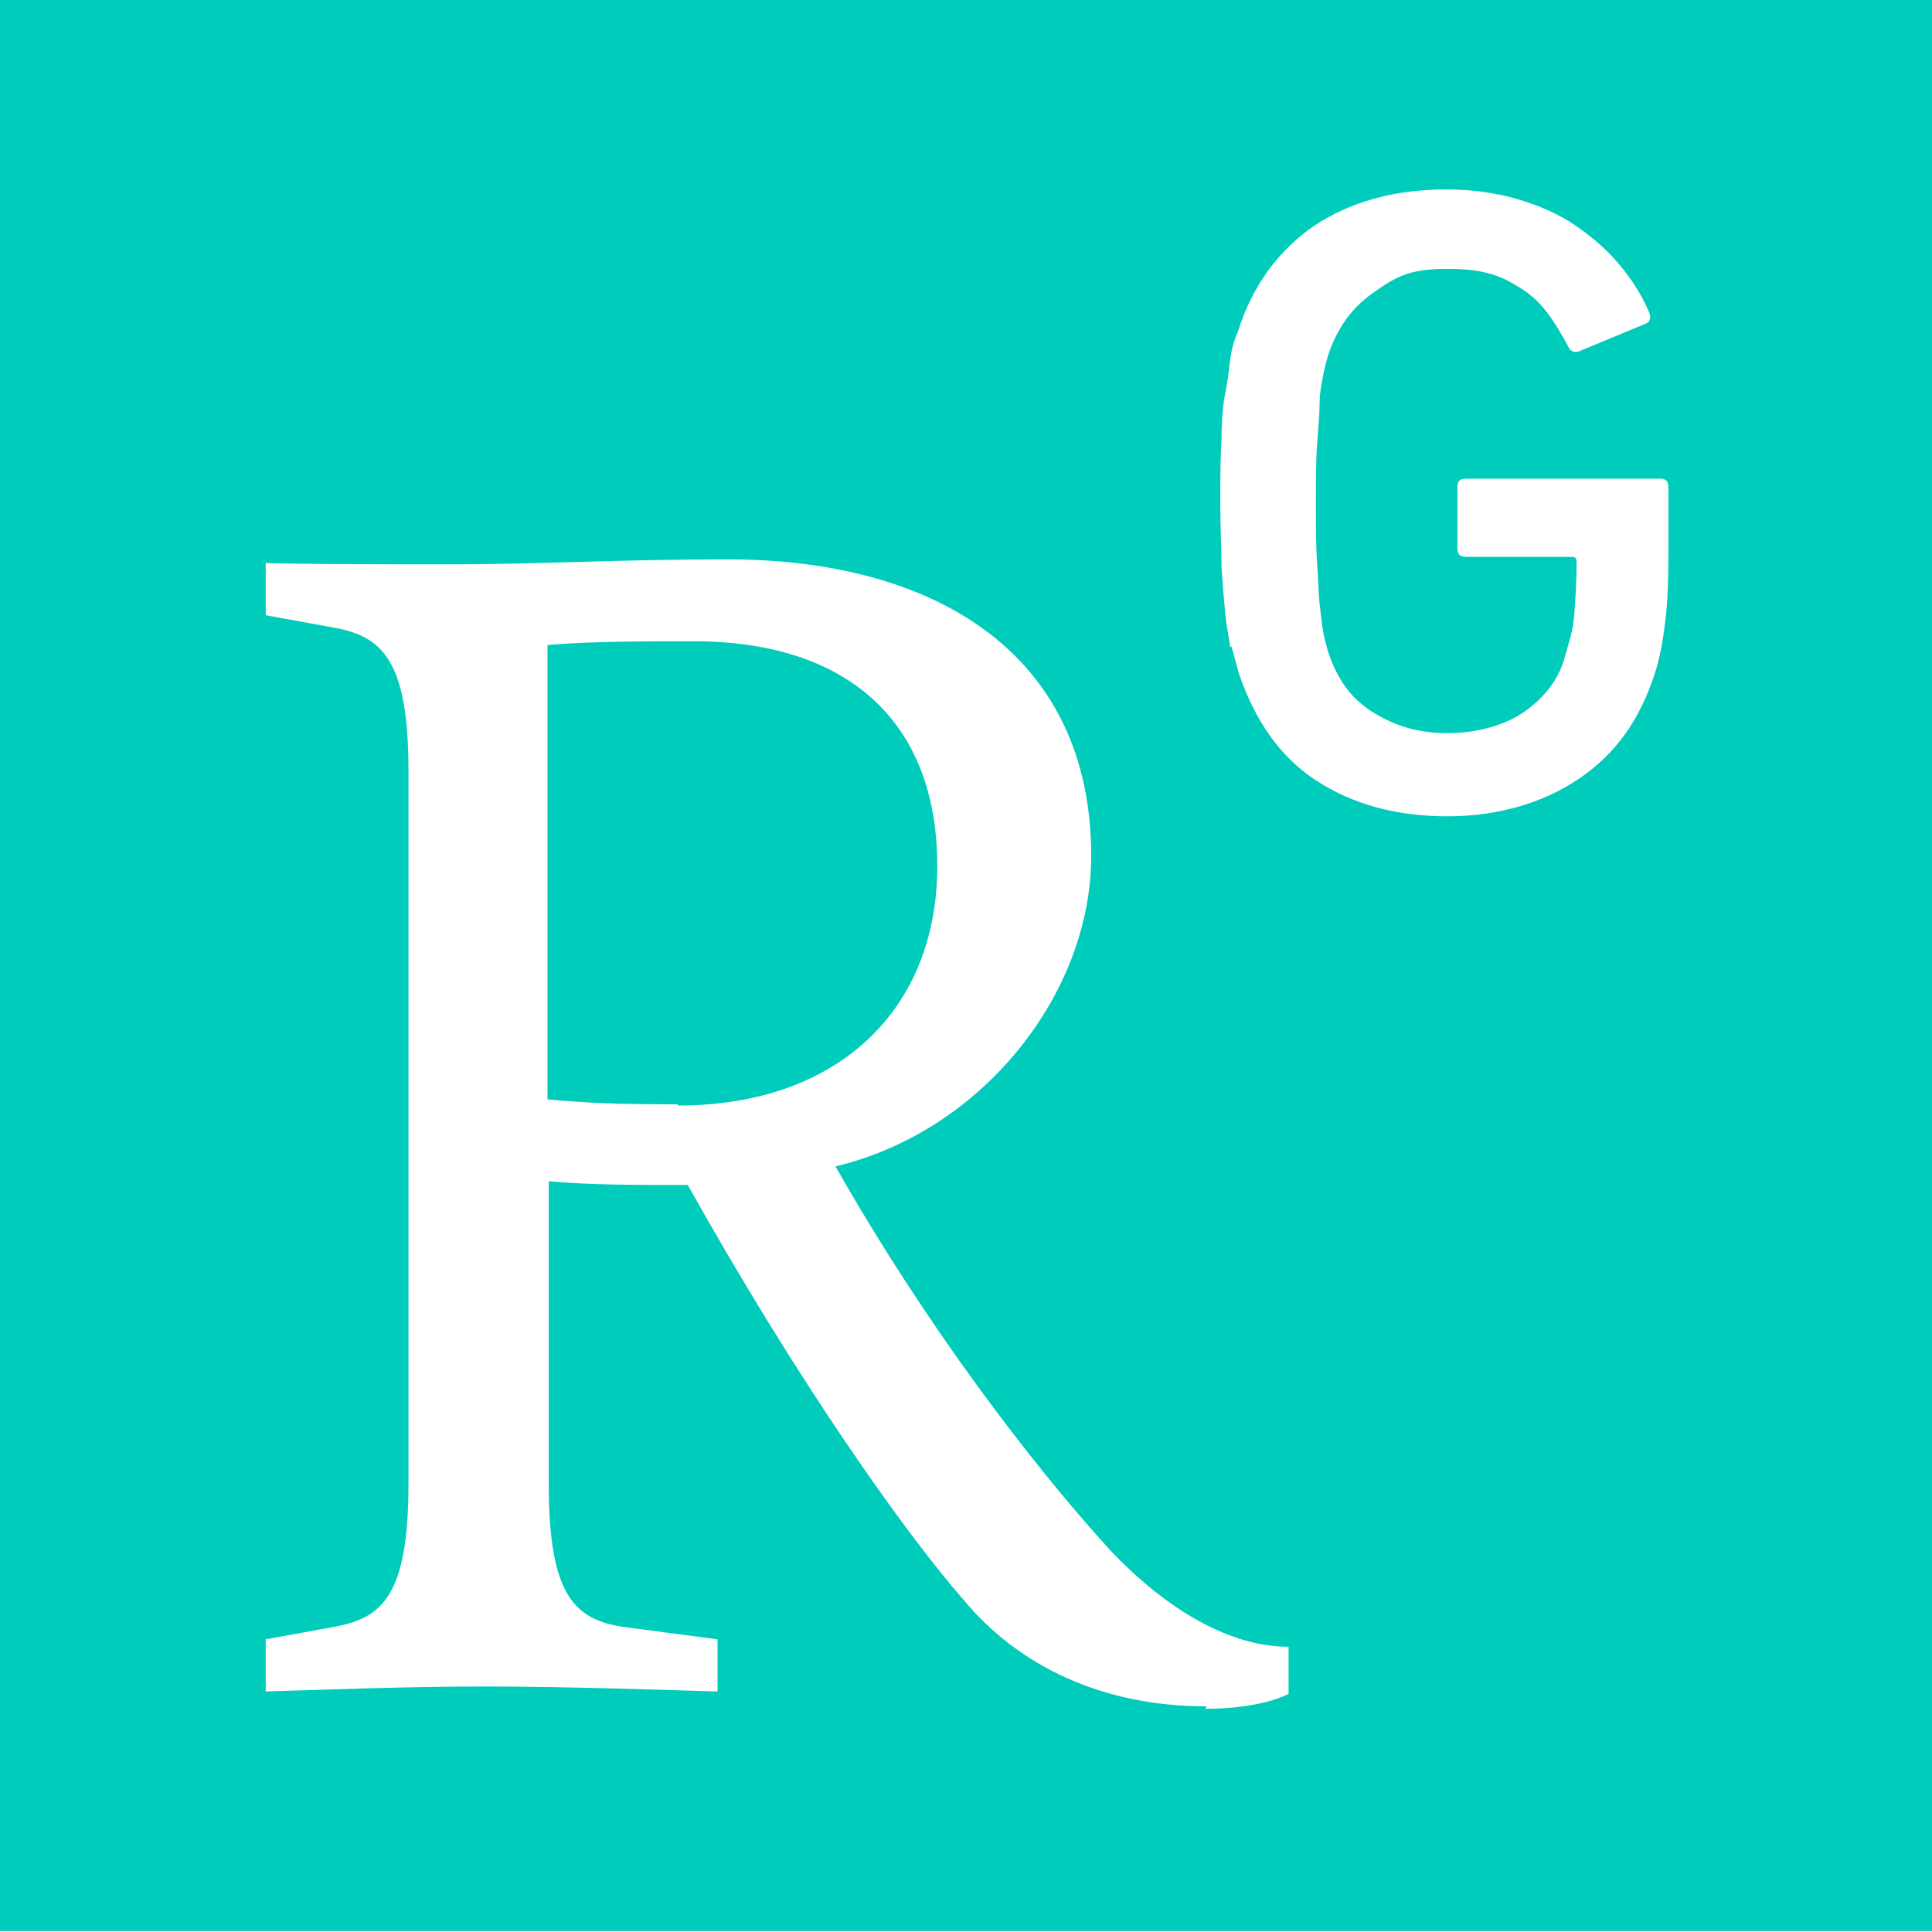
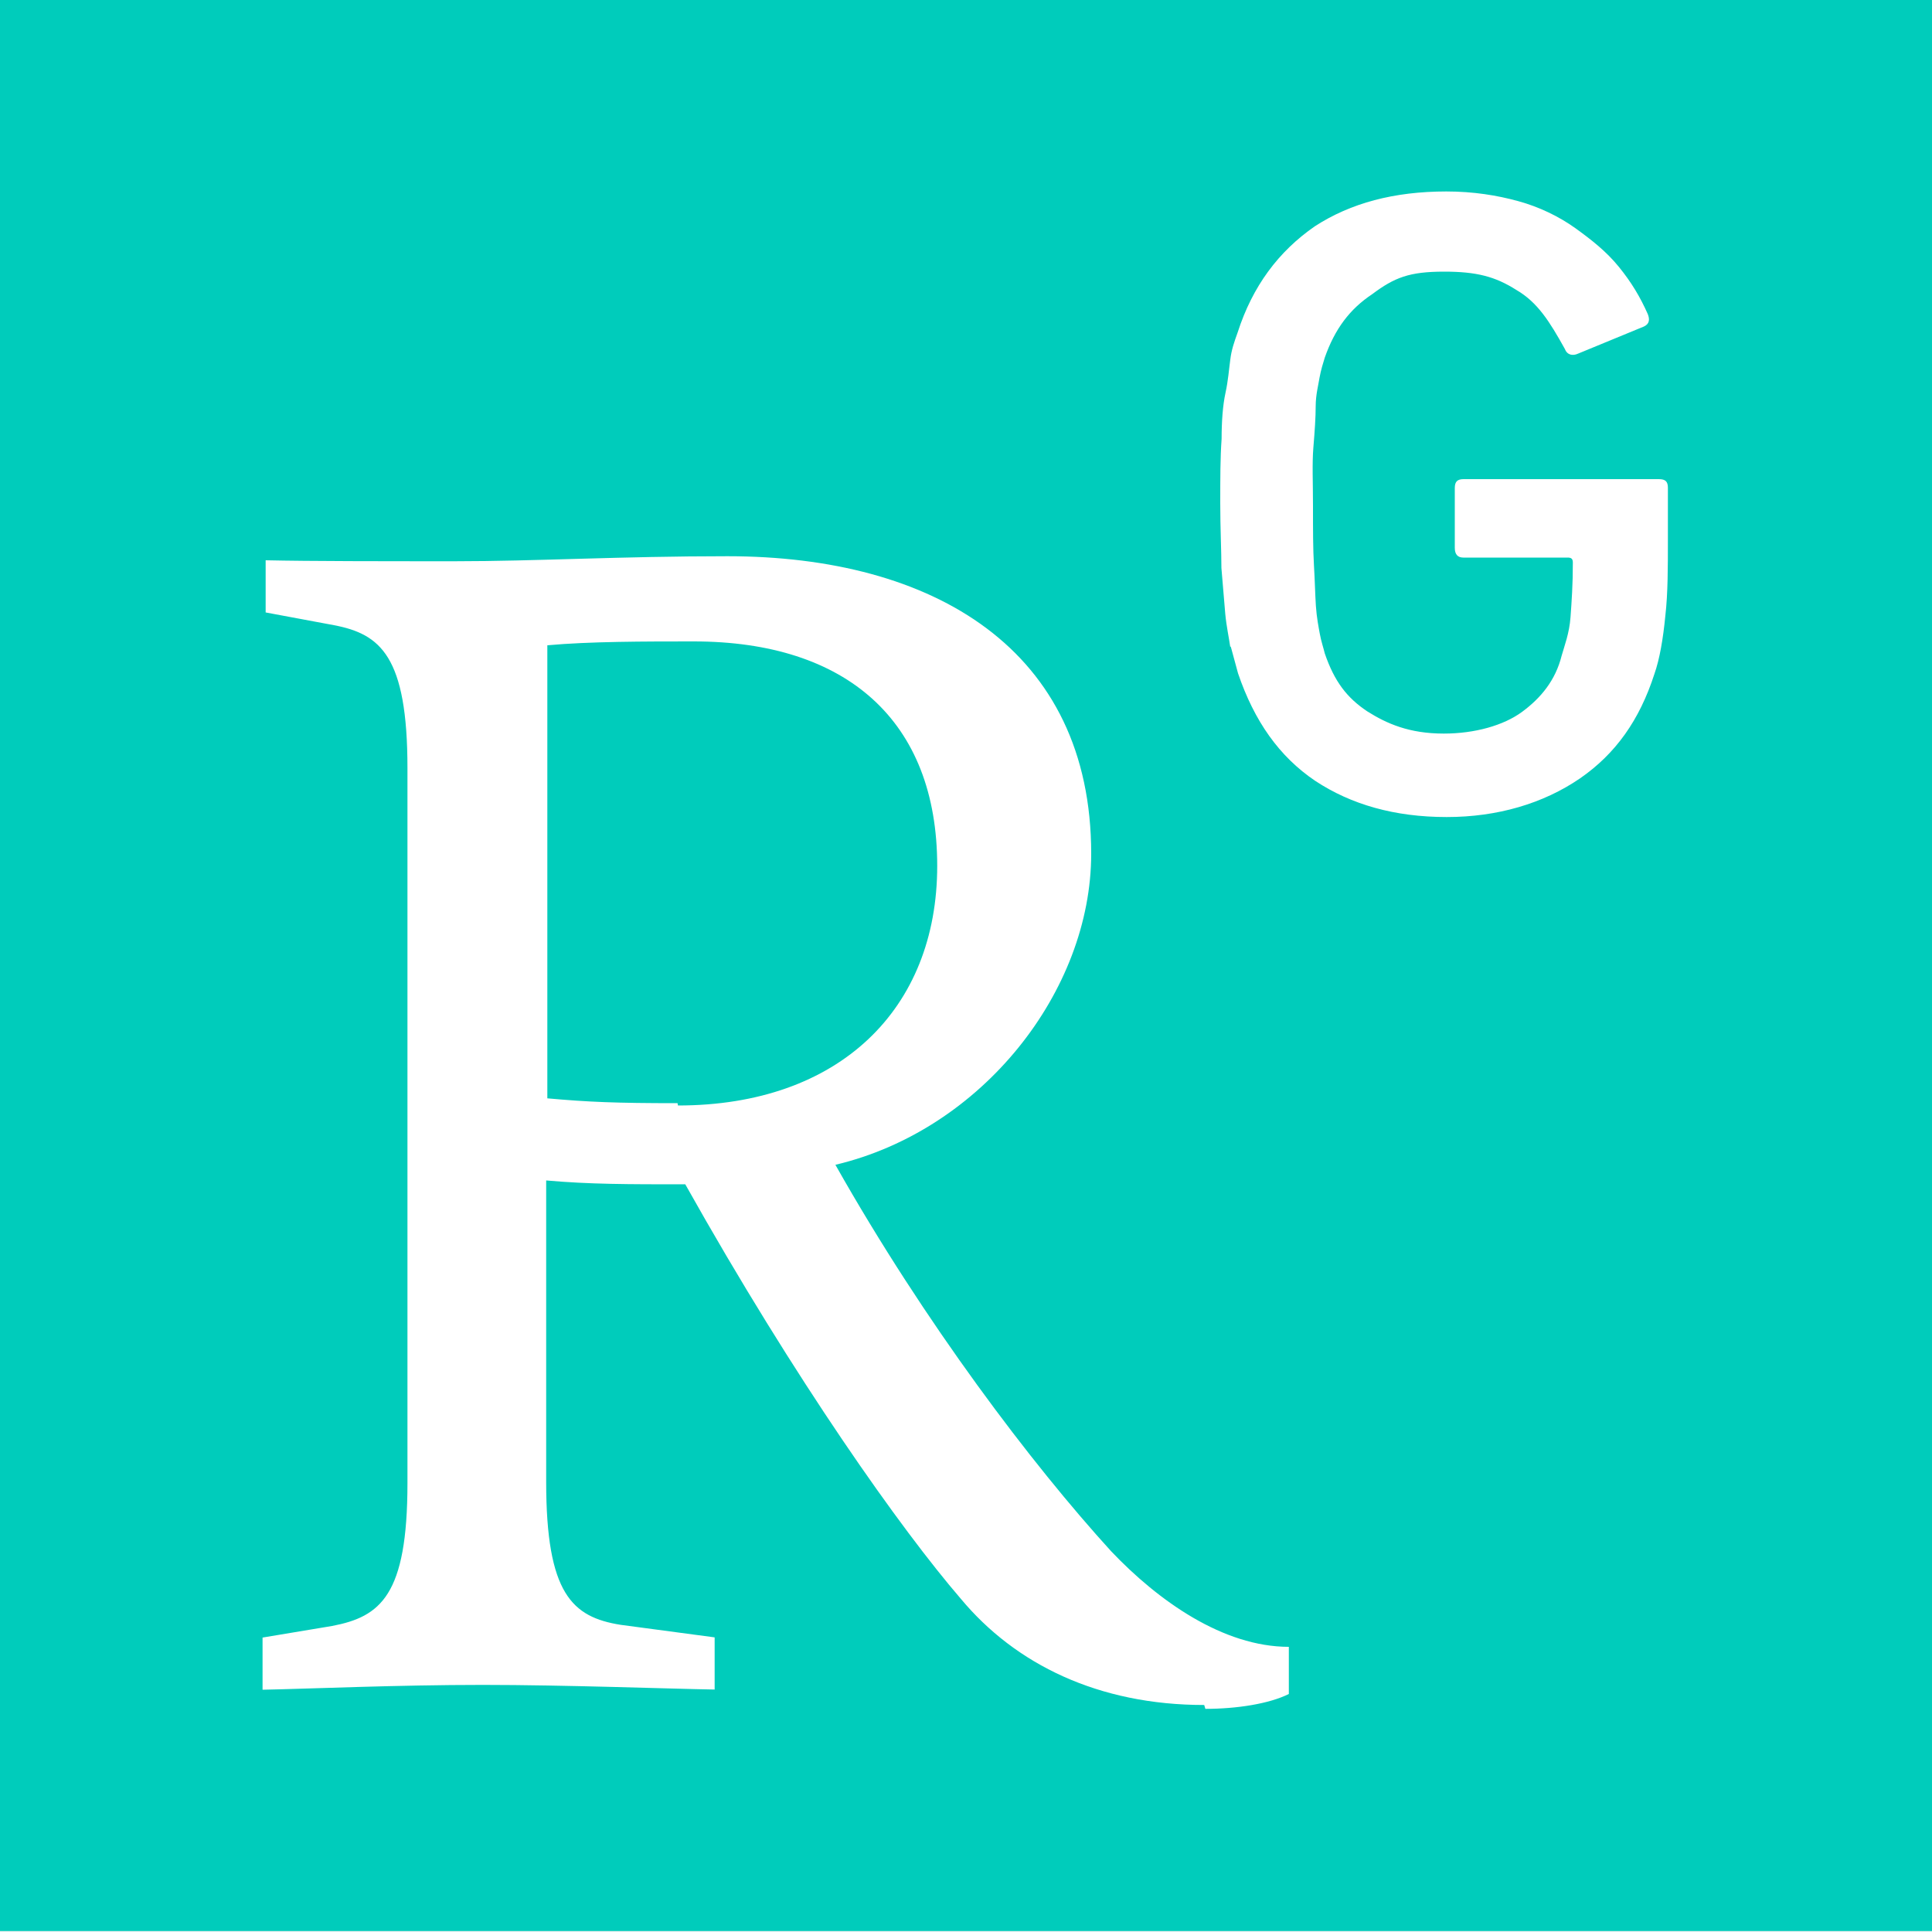
- <svg xmlns="http://www.w3.org/2000/svg" version="1.1" viewBox="0 0 100 100">
-   <g transform="translate(-212.8994,-333.749)">
-     <path fill="#00ccbb" d="m212.9 433.7 100 0 0-100-100 0 0 100z" />
-     <g fill="#FFF" transform="matrix(0.6425156,0,0,-0.6425156,226.1904,422.7133)">
-       <g fill="#FFF" transform="translate(78.4194,86.3021)">
-         <path fill="#FFF" d="m0 0c-0.1 0.8-0.3 1.7-0.4 2.7s-0.2 2.3-0.3 3.7c0 1.4-0.1 3.2-0.1 5.2s0 3.7 0.1 5.2c0 1.4 0.1 2.7 0.3 3.7s0.3 1.9 0.4 2.7c0.1 0.8 0.3 1.5 0.6 2.2 1.2 3.8 3.3 6.6 6.2 8.6 2.9 1.9 6.4 2.9 10.6 2.9 2.2 0 4.1-0.3 5.8-0.8 1.7-0.5 3.3-1.2 4.6-2.1 1.3-0.9 2.5-1.9 3.5-3.1s1.8-2.4 2.4-3.8c0.2-0.4 0.2-0.8-0.2-1l-5.3-2.2c-0.4-0.2-0.8-0.1-1 0.4-1.2 2.2-2.2 3.7-3.9 4.7-1.7 1.1-3.2 1.5-5.8 1.5-2.8 0-4-0.5-5.8-1.8-1.8-1.2-3-2.8-3.8-5.1-0.1-0.4-0.3-1-0.4-1.6-0.1-0.6-0.3-1.4-0.3-2.3s-0.1-2-0.2-3.3-0.1-2.9-0.1-4.8 0-3.5 0.1-4.8 0.1-2.4 0.2-3.3 0.2-1.7 0.3-2.3c0.1-0.6 0.3-1.2 0.4-1.6 0.8-2.3 1.8-3.6 3.4-4.7 1.6-1 3.4-1.8 6.2-1.8 2.5 0 4.8 0.7 6.3 1.8s2.7 2.5 3.2 4.5c0.2 0.8 0.6 1.8 0.7 3.1s0.2 2.6 0.2 4.4c0 0.3-0.1 0.4-0.4 0.4h-8.5c-0.5 0-0.7 0.2-0.7 0.7v4.9c0 0.5 0.2 0.7 0.7 0.7h15.6c0.5 0 0.7-0.2 0.7-0.7v-4.2c0-2.2 0-4.3-0.2-6.1-0.2-1.9-0.5-3.5-0.9-4.7-1.2-3.7-3.1-6.4-6-8.4-2.9-2-6.6-3.1-10.7-3.1-4.2 0-7.7 1-10.6 2.9-2.9 1.9-4.9 4.8-6.2 8.6-0.2 0.7-0.4 1.5-0.6 2.2m-44.6-36.9c-5 0-7.2 0.1-10.5 0.4v36.6c3.4 0.3 7.9 0.3 11.8 0.3 12.3 0 19.6-6.4 19.6-18.1 0-11.5-7.9-19.3-20.9-19.3m42.5-48.6c2.5 0 5.1 0.4 6.7 1.2v3.8c-5.3 0-10.5 3.7-14.3 7.7-6.4 7-15 18.3-22.2 31 11.8 2.8 20.6 13.9 20.6 25 0 16.4-12.7 23.9-29.3 23.9-8.6 0-15.5-0.4-21.9-0.4-5.8 0-11.7 0-15.3 0.1v-4.2l5.5-1c3.8-0.7 6-2.5 6-11.5v-57.5c0-9.1-2.2-10.8-6-11.5l-5.5-1v-4.2c3.9 0.1 10.8 0.4 17.7 0.4 6.6 0 15-0.3 18.7-0.4v4.2l-7.6 1c-3.9 0.6-6 2.5-6 11.5v24.4c3.5-0.3 6.6-0.3 11.2-0.3 8.9-15.9 17.4-27.9 22.2-33.4 4.4-5.3 11.1-8.6 19.6-8.6" />
-       </g>
-     </g>
-   </g>
+ <svg xmlns="http://www.w3.org/2000/svg" viewBox="0 0 100 100">
+   <path fill="#0cb" d="M0 99.95h100v-100H0v100z" />
+   <path fill="#FFF" d="M63.68 33.5c-.07-.5-.2-1.08-.26-1.72l-.2-2.38c0-.9-.06-2.05-.06-3.34s0-2.38.07-3.34c0-.9.06-1.74.2-2.38s.18-1.22.25-1.73c.06-.5.2-.9.38-1.4.77-2.4 2.12-4.2 4-5.5 1.85-1.2 4.1-1.8 6.8-1.8 1.4 0 2.63.2 3.72.5 1.1.3 2.12.8 2.96 1.4.83.6 1.6 1.2 2.25 2s1.1 1.55 1.5 2.45c.1.26.1.5-.2.64l-3.4 1.4c-.3.14-.58.07-.7-.25-.78-1.4-1.4-2.4-2.5-3.04-1.1-.7-2.07-.95-3.74-.95-1.8 0-2.57.3-3.73 1.17-1.16.77-1.93 1.8-2.45 3.28-.08.26-.2.64-.27 1.03-.06.38-.2.9-.2 1.48s-.05 1.3-.12 2.14-.02 1.8-.02 3.03 0 2.24.05 3.07.06 1.5.1 2.1.14 1.1.2 1.43c.07.4.2.77.26 1.03.5 1.46 1.15 2.3 2.2 3 1 .63 2.16 1.15 3.96 1.15 1.6 0 3.1-.42 4.06-1.13s1.72-1.62 2.04-2.9c.14-.5.4-1.16.46-2s.12-1.66.12-2.82c0-.2-.08-.26-.27-.26h-5.4c-.3 0-.44-.18-.44-.5v-3.1c0-.34.14-.46.46-.46h10.1c.34 0 .47.12.47.45v2.7c0 1.4 0 2.77-.13 3.9-.12 1.24-.3 2.27-.57 3.04-.77 2.38-2 4.12-3.85 5.4-1.9 1.3-4.27 2-6.9 2-2.7 0-4.95-.65-6.8-1.87-1.87-1.26-3.16-3.1-4-5.57l-.38-1.4M35.07 57.1c-3.2 0-4.62-.06-6.74-.25V33.4c2.18-.2 5.07-.2 7.58-.2 7.9 0 12.6 4.1 12.6 11.62 0 7.4-5.06 12.4-13.42 12.4m27.3 31.23c1.62 0 3.3-.26 4.32-.77v-2.44c-3.4 0-6.76-2.38-9.2-4.95-4.1-4.5-9.64-11.8-14.27-20 7.6-1.8 13.24-9 13.24-16.1 0-10.58-8.16-15.4-18.83-15.4-5.52 0-9.95.26-14.07.26-3.72 0-7.5 0-9.83-.05v2.7l3.54.66c2.4.46 3.8 1.6 3.8 7.4v37c0 5.83-1.4 6.92-3.9 7.4l-3.6.6v2.7c2.5-.05 6.95-.25 11.4-.25 4.24 0 9.63.2 12 .24v-2.7l-4.87-.65c-2.5-.4-3.85-1.6-3.85-7.4V61.1c2.25.2 4.24.2 7.2.2 5.72 10.2 11.2 17.9 14.26 21.45 2.83 3.4 7.13 5.5 12.6 5.5" />
</svg>
